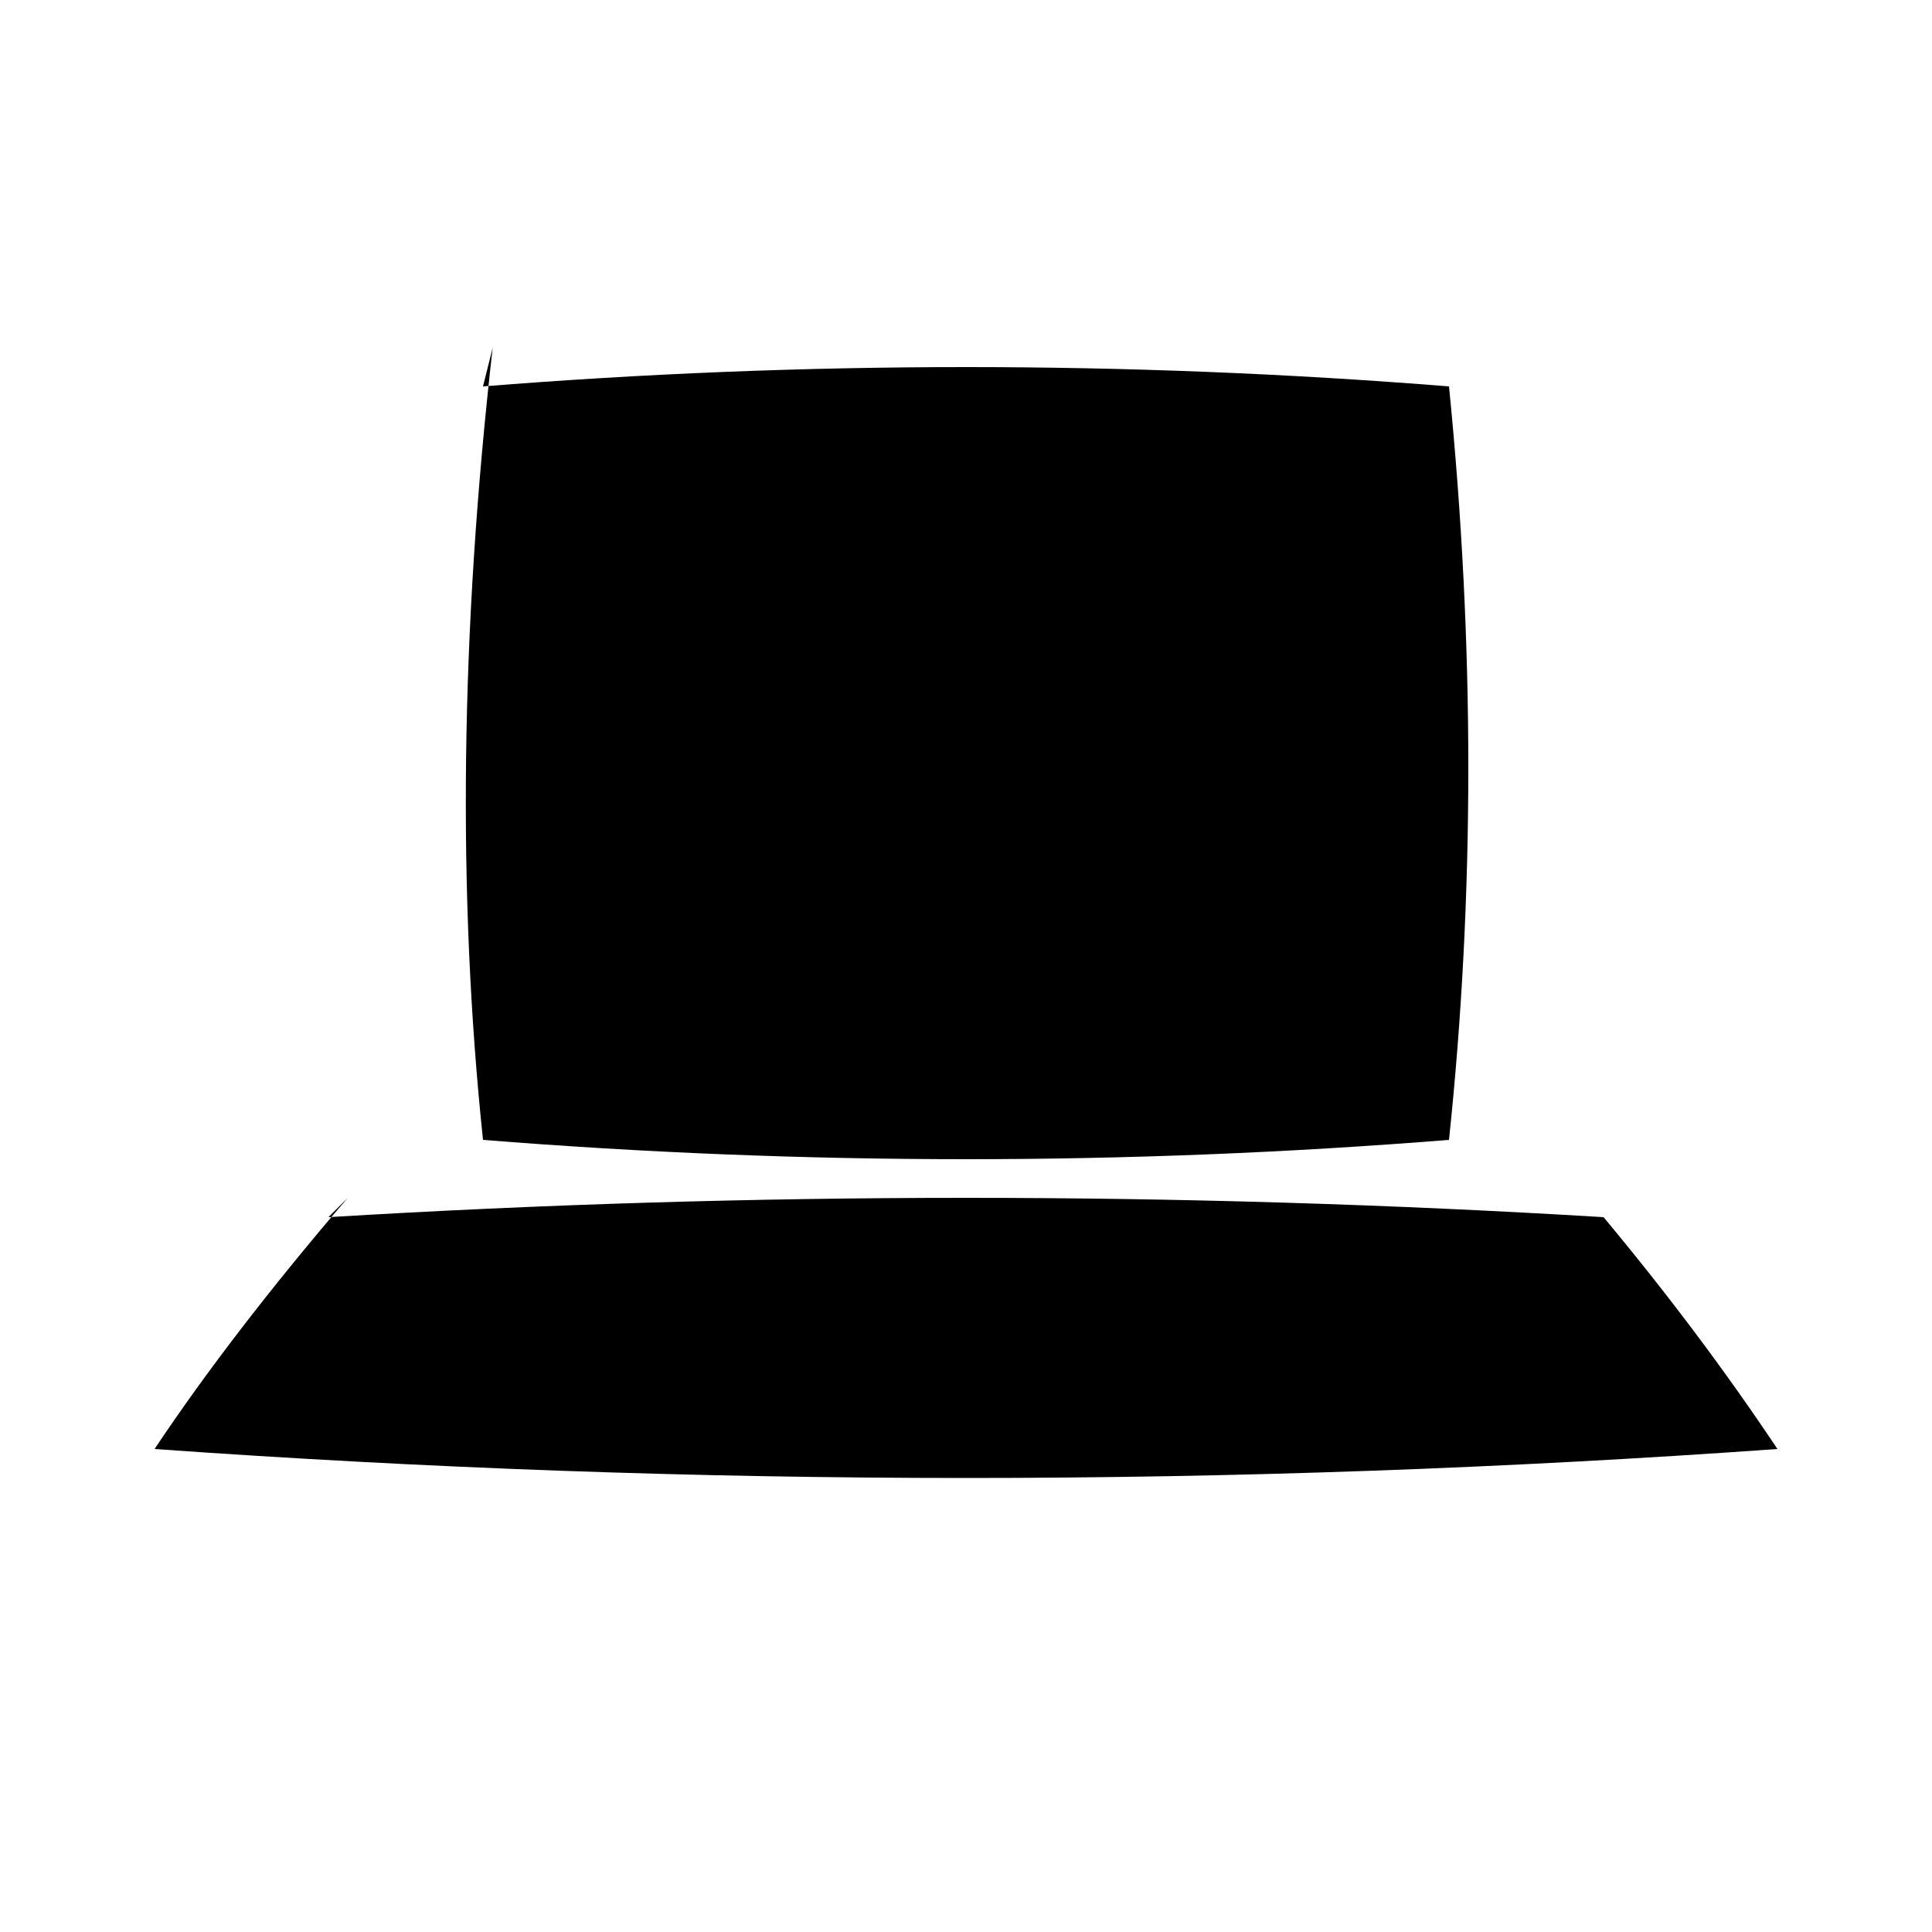
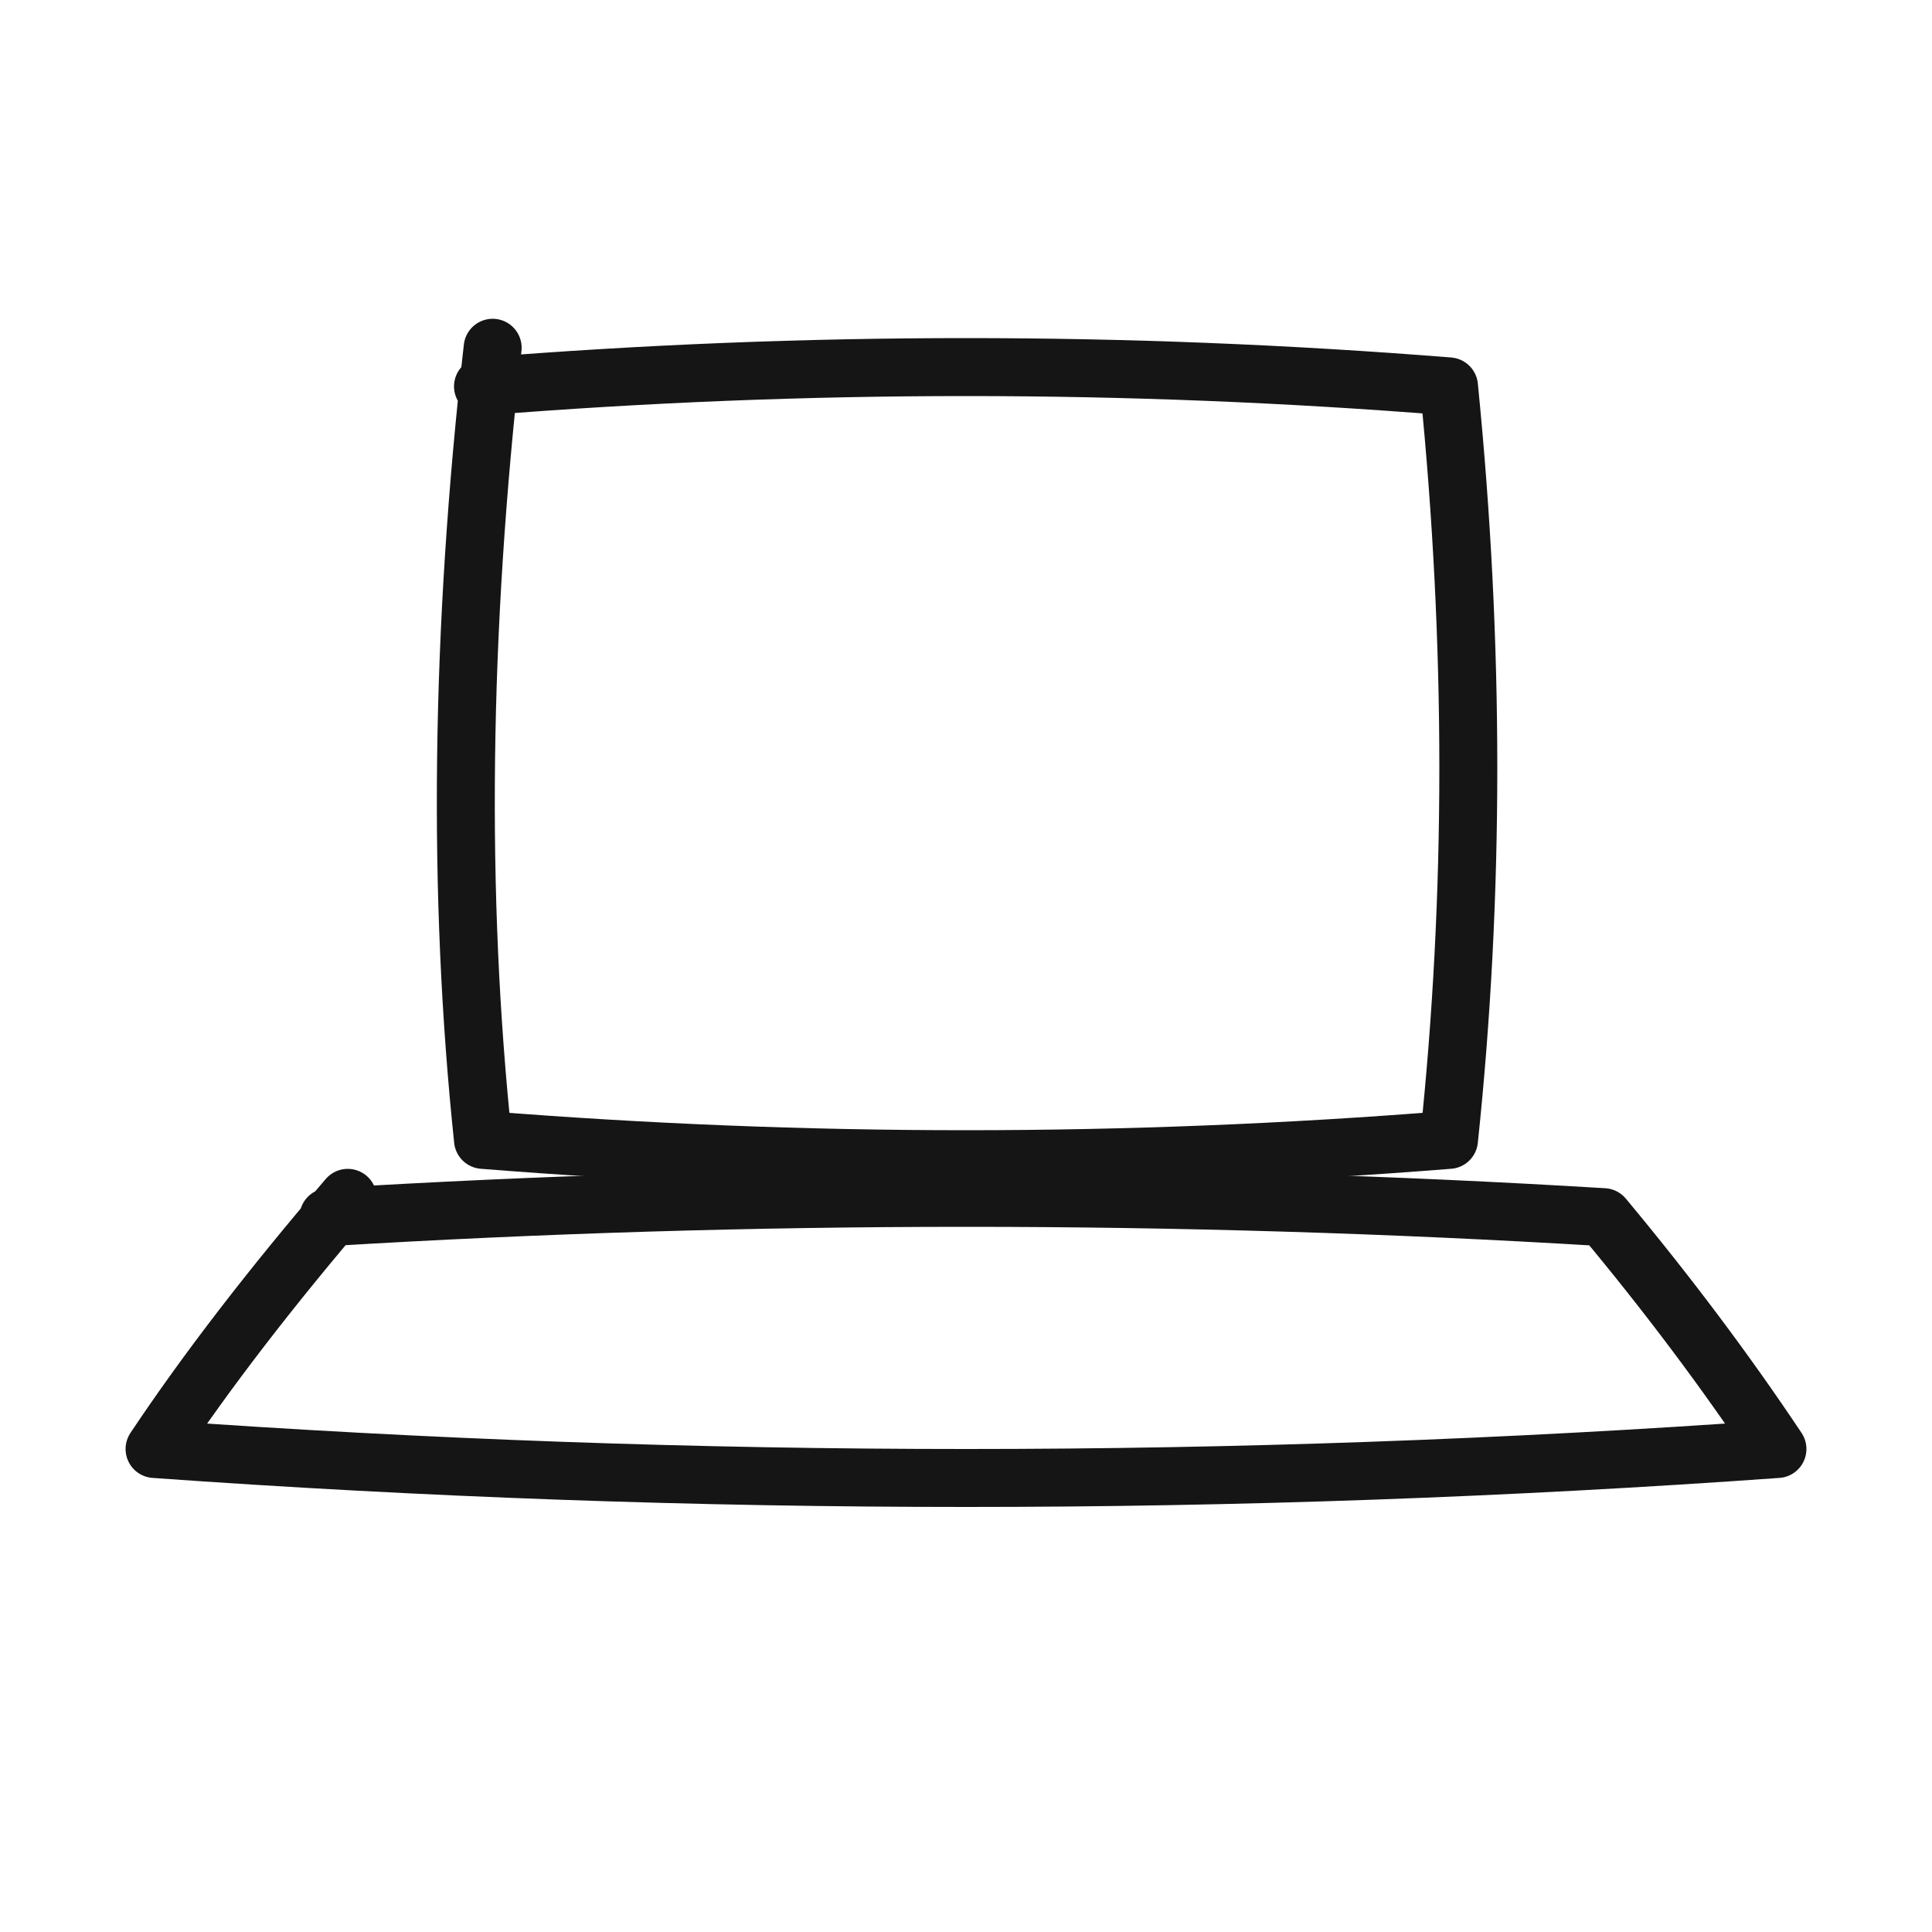
- <svg xmlns="http://www.w3.org/2000/svg" viewBox="0 0 200 200" data-tags="perangkat,kerja" data-styles="whiteboard,mix-media,stop-motion">
+ <svg xmlns="http://www.w3.org/2000/svg" fill="none" stroke="#151515" stroke-width="6" stroke-linecap="round" stroke-linejoin="round" viewBox="0 0 200 200" data-tags="perangkat,kerja" data-styles="whiteboard,mix-media,stop-motion">
  <path d="M50 40Q100 36 150 40Q154 80 150 118Q100 122 50 118Q46 80 51 36" />
  <path d="M34 126Q100 122 166 126Q176 138 184 150Q100 156 16 150Q24 138 36 124" />
</svg>
